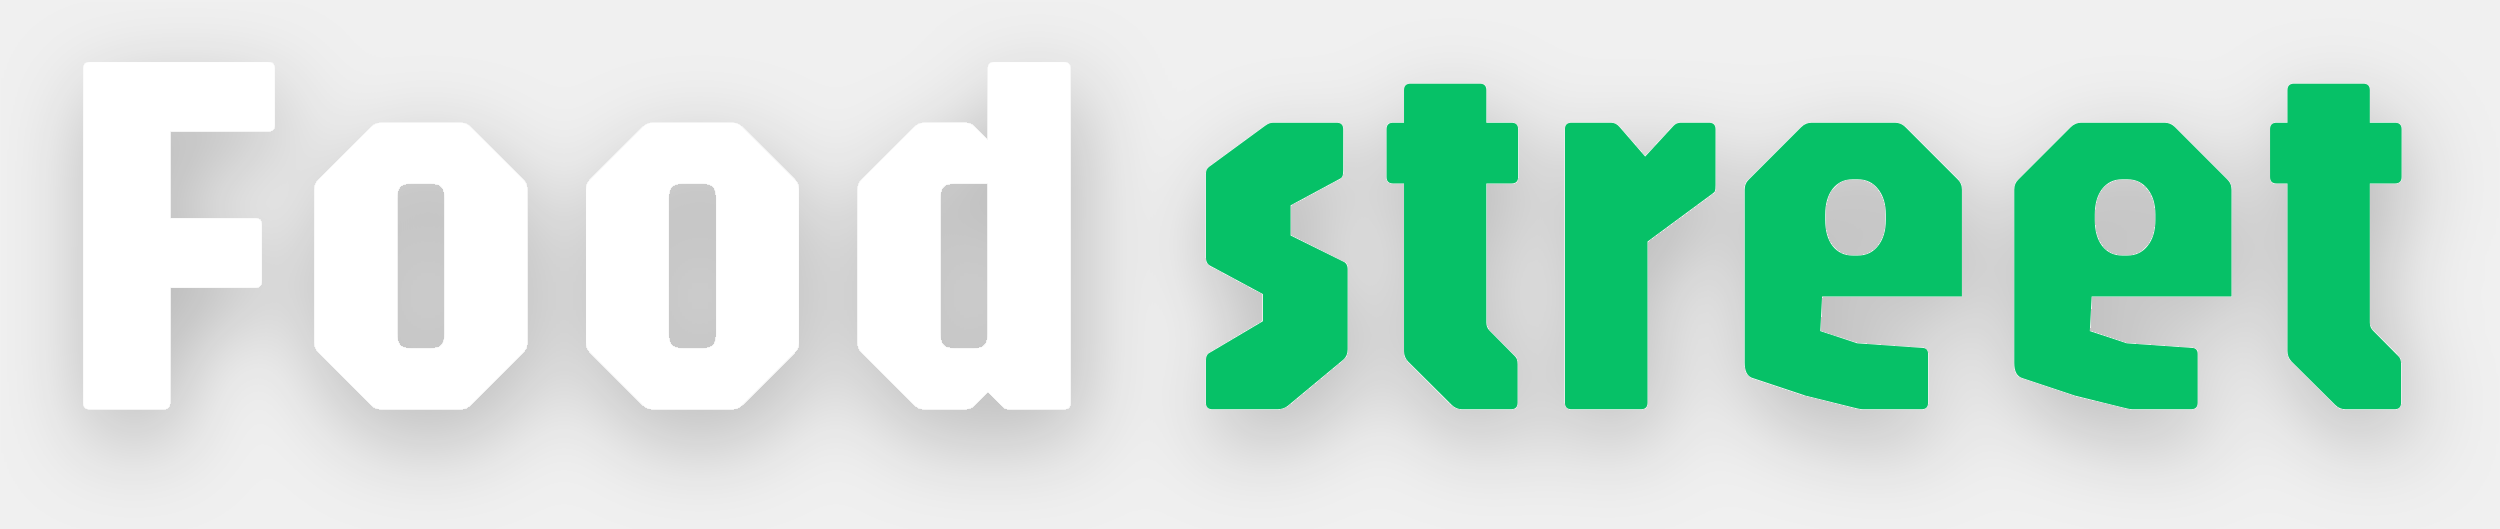
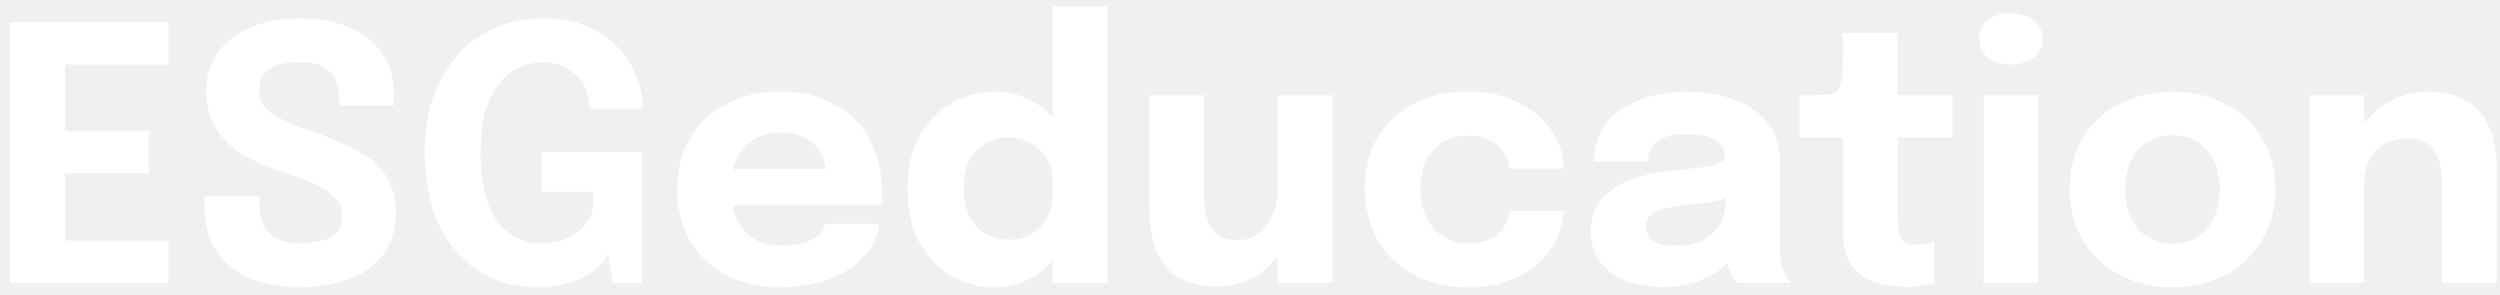
- <svg xmlns="http://www.w3.org/2000/svg" width="336" height="71" viewBox="0 0 336 71" fill="none">
-   <g filter="url(#filter0_d_75_105)">
-     <path d="M12.075 55C11.492 55 11.2 54.708 11.2 54.125V9.22C11.2 8.637 11.492 8.345 12.075 8.345H36.05C36.633 8.345 36.925 8.637 36.925 9.22V16.78C36.925 17.363 36.633 17.655 36.05 17.655H22.855V29.345H34.3C34.883 29.345 35.175 29.637 35.175 30.22V37.78C35.175 38.363 34.883 38.655 34.3 38.655H22.855V54.125C22.855 54.708 22.563 55 21.98 55H12.075Z" fill="white" />
-     <path d="M51.258 55C50.722 55 50.255 54.802 49.858 54.405L42.858 47.405C42.462 47.032 42.264 46.565 42.264 46.005V25.495C42.264 24.935 42.462 24.468 42.858 24.095L49.858 17.095C50.255 16.698 50.722 16.5 51.258 16.5H61.864C62.423 16.5 62.89 16.698 63.264 17.095L70.263 24.095C70.66 24.468 70.859 24.935 70.859 25.495V46.005C70.859 46.565 70.66 47.032 70.263 47.405L63.264 54.405C62.89 54.802 62.423 55 61.864 55H51.258ZM55.353 46.845H57.803C58.55 46.845 59.063 46.693 59.343 46.39C59.623 46.087 59.764 45.55 59.764 44.78V26.72C59.764 25.95 59.623 25.413 59.343 25.11C59.063 24.807 58.55 24.655 57.803 24.655H55.353C54.584 24.655 54.059 24.807 53.779 25.11C53.498 25.413 53.358 25.95 53.358 26.72V44.78C53.358 45.55 53.498 46.087 53.779 46.39C54.059 46.693 54.584 46.845 55.353 46.845Z" fill="white" />
-     <path d="M87.763 55C87.226 55 86.759 54.802 86.362 54.405L79.362 47.405C78.966 47.032 78.767 46.565 78.767 46.005V25.495C78.767 24.935 78.966 24.468 79.362 24.095L86.362 17.095C86.759 16.698 87.226 16.5 87.763 16.5H98.368C98.927 16.5 99.394 16.698 99.767 17.095L106.767 24.095C107.164 24.468 107.362 24.935 107.362 25.495V46.005C107.362 46.565 107.164 47.032 106.767 47.405L99.767 54.405C99.394 54.802 98.927 55 98.368 55H87.763ZM91.858 46.845H94.307C95.054 46.845 95.567 46.693 95.847 46.39C96.127 46.087 96.267 45.55 96.267 44.78V26.72C96.267 25.95 96.127 25.413 95.847 25.11C95.567 24.807 95.054 24.655 94.307 24.655H91.858C91.088 24.655 90.562 24.807 90.282 25.11C90.002 25.413 89.862 25.95 89.862 26.72V44.78C89.862 45.55 90.002 46.087 90.282 46.39C90.562 46.693 91.088 46.845 91.858 46.845Z" fill="white" />
-     <path d="M124.266 55C123.73 55 123.263 54.802 122.866 54.405L115.866 47.405C115.47 47.032 115.271 46.565 115.271 46.005V25.495C115.271 24.935 115.47 24.468 115.866 24.095L122.866 17.095C123.263 16.698 123.73 16.5 124.266 16.5H129.621C130.181 16.5 130.648 16.698 131.021 17.095L132.771 18.845V9.22C132.771 8.637 133.063 8.345 133.646 8.345H142.991C143.575 8.345 143.866 8.637 143.866 9.22V54.125C143.866 54.708 143.575 55 142.991 55H135.711C135.408 55 135.175 54.942 135.011 54.825C134.871 54.708 134.708 54.568 134.521 54.405L132.771 52.655L131.021 54.405C130.648 54.802 130.181 55 129.621 55H124.266ZM128.361 46.845H130.811C131.558 46.845 132.071 46.693 132.351 46.39C132.631 46.087 132.771 45.55 132.771 44.78V24.655H128.361C127.591 24.655 127.066 24.807 126.786 25.11C126.506 25.413 126.366 25.95 126.366 26.72V44.78C126.366 45.55 126.506 46.087 126.786 46.39C127.066 46.693 127.591 46.845 128.361 46.845Z" fill="white" />
-     <path d="M162.953 55C162.37 55 162.078 54.708 162.078 54.125V48.455C162.078 47.918 162.253 47.568 162.603 47.405L169.743 43.17V39.53L162.603 35.68C162.253 35.47 162.078 35.108 162.078 34.595V23.43C162.078 23.173 162.113 22.963 162.183 22.8C162.276 22.637 162.405 22.497 162.568 22.38L170.023 16.92C170.28 16.733 170.49 16.617 170.653 16.57C170.816 16.523 170.98 16.5 171.143 16.5H179.648C180.231 16.5 180.523 16.792 180.523 17.375V22.87C180.523 23.267 180.488 23.535 180.418 23.675C180.371 23.815 180.255 23.932 180.068 24.025L173.453 27.595V31.655L180.523 35.155C180.92 35.318 181.118 35.668 181.118 36.205V46.95C181.118 47.533 180.92 48 180.523 48.35L173.068 54.545C172.695 54.848 172.228 55 171.668 55H162.953Z" fill="#06C167" />
-     <path d="M196.506 55C195.969 55 195.502 54.802 195.106 54.405L189.261 48.595C188.887 48.198 188.701 47.732 188.701 47.195V24.655H187.231C186.647 24.655 186.356 24.363 186.356 23.78V17.375C186.356 16.792 186.647 16.5 187.231 16.5H188.701V12.125C188.701 11.542 188.992 11.25 189.576 11.25H198.886C199.469 11.25 199.761 11.542 199.761 12.125V16.5H203.156C203.739 16.5 204.031 16.792 204.031 17.375V23.78C204.031 24.363 203.739 24.655 203.156 24.655H199.761V43.345C199.761 43.788 199.901 44.15 200.181 44.43L203.611 47.895C203.844 48.105 203.961 48.455 203.961 48.945V54.125C203.961 54.708 203.669 55 203.086 55H196.506Z" fill="#06C167" />
-     <path d="M211.206 55C210.622 55 210.331 54.708 210.331 54.125V17.375C210.331 16.792 210.622 16.5 211.206 16.5H216.526C216.969 16.5 217.354 16.698 217.681 17.095L221.111 21.05L224.926 16.92C225.182 16.64 225.509 16.5 225.906 16.5H229.686C230.269 16.5 230.561 16.792 230.561 17.375V24.9C230.561 25.273 230.537 25.53 230.491 25.67C230.444 25.787 230.316 25.915 230.106 26.055L221.426 32.46V54.125C221.426 54.708 221.134 55 220.551 55H211.206Z" fill="#06C167" />
-     <path d="M250.415 55C250.182 55 249.925 54.965 249.645 54.895C249.388 54.825 249.143 54.767 248.91 54.72L242.68 53.18L235.54 50.8C234.84 50.567 234.49 49.89 234.49 48.77V25.495C234.49 24.935 234.688 24.468 235.085 24.095L242.085 17.095C242.482 16.698 242.948 16.5 243.485 16.5H254.685C255.222 16.5 255.688 16.698 256.085 17.095L263.085 24.095C263.482 24.468 263.68 24.935 263.68 25.495V39.845H244.885L244.64 44.5L249.61 46.145L258.535 46.775C258.932 46.845 259.13 47.113 259.13 47.58V54.125C259.13 54.708 258.838 55 258.255 55H250.415ZM249.015 34.35H249.68C250.823 34.35 251.733 33.918 252.41 33.055C253.11 32.192 253.46 31.025 253.46 29.555V28.855C253.46 27.408 253.11 26.253 252.41 25.39C251.733 24.527 250.823 24.095 249.68 24.095H248.98C247.86 24.095 246.962 24.527 246.285 25.39C245.632 26.253 245.305 27.408 245.305 28.855V29.555C245.305 31.025 245.632 32.192 246.285 33.055C246.962 33.918 247.872 34.35 249.015 34.35Z" fill="#06C167" />
-     <path d="M286.646 55C286.412 55 286.156 54.965 285.876 54.895C285.619 54.825 285.374 54.767 285.141 54.72L278.911 53.18L271.771 50.8C271.071 50.567 270.721 49.89 270.721 48.77V25.495C270.721 24.935 270.919 24.468 271.316 24.095L278.316 17.095C278.712 16.698 279.179 16.5 279.716 16.5H290.916C291.452 16.5 291.919 16.698 292.316 17.095L299.316 24.095C299.712 24.468 299.911 24.935 299.911 25.495V39.845H281.116L280.871 44.5L285.841 46.145L294.766 46.775C295.162 46.845 295.361 47.113 295.361 47.58V54.125C295.361 54.708 295.069 55 294.486 55H286.646ZM285.246 34.35H285.911C287.054 34.35 287.964 33.918 288.641 33.055C289.341 32.192 289.691 31.025 289.691 29.555V28.855C289.691 27.408 289.341 26.253 288.641 25.39C287.964 24.527 287.054 24.095 285.911 24.095H285.211C284.091 24.095 283.192 24.527 282.516 25.39C281.862 26.253 281.536 27.408 281.536 28.855V29.555C281.536 31.025 281.862 32.192 282.516 33.055C283.192 33.918 284.102 34.35 285.246 34.35Z" fill="#06C167" />
-     <path d="M315.246 55C314.709 55 314.243 54.802 313.846 54.405L308.001 48.595C307.628 48.198 307.441 47.732 307.441 47.195V24.655H305.971C305.388 24.655 305.096 24.363 305.096 23.78V17.375C305.096 16.792 305.388 16.5 305.971 16.5H307.441V12.125C307.441 11.542 307.733 11.25 308.316 11.25H317.626C318.209 11.25 318.501 11.542 318.501 12.125V16.5H321.896C322.479 16.5 322.771 16.792 322.771 17.375V23.78C322.771 24.363 322.479 24.655 321.896 24.655H318.501V43.345C318.501 43.788 318.641 44.15 318.921 44.43L322.351 47.895C322.584 48.105 322.701 48.455 322.701 48.945V54.125C322.701 54.708 322.409 55 321.826 55H315.246Z" fill="#06C167" />
-   </g>
-   <defs>
-     <filter id="filter0_d_75_105" x="0.2" y="0.345" width="335.571" height="70.655" filterUnits="userSpaceOnUse" color-interpolation-filters="sRGB">
-       <feFlood flood-opacity="0" result="BackgroundImageFix" />
-       <feColorMatrix in="SourceAlpha" type="matrix" values="0 0 0 0 0 0 0 0 0 0 0 0 0 0 0 0 0 0 127 0" result="hardAlpha" />
-       <feOffset dx="1" dy="4" />
-       <feGaussianBlur stdDeviation="6" />
-       <feComposite in2="hardAlpha" operator="out" />
-       <feColorMatrix type="matrix" values="0 0 0 0 0 0 0 0 0 0 0 0 0 0 0 0 0 0 0.25 0" />
-       <feBlend mode="normal" in2="BackgroundImageFix" result="effect1_dropShadow_75_105" />
-       <feBlend mode="normal" in="SourceGraphic" in2="effect1_dropShadow_75_105" result="shape" />
-     </filter>
-   </defs>
+ <svg xmlns="http://www.w3.org/2000/svg" width="212" height="25" viewBox="0 0 212 25" fill="none">
+   <path d="M3.41 5.475L5.51 3.255V12.42L4.46 11.1H12.62V14.7H4.46L5.51 13.38V22.62L3.41 20.4H14.285V24H0.83V1.875H14.285V5.475H3.41ZM25.439 24.36C23.839 24.36 22.429 24.105 21.209 23.595C19.999 23.085 19.049 22.325 18.359 21.315C17.679 20.295 17.339 19.03 17.339 17.52C17.339 17.36 17.339 17.215 17.339 17.085C17.339 16.945 17.339 16.795 17.339 16.635H22.004C22.004 16.785 22.004 16.92 22.004 17.04C22.004 17.15 22.004 17.28 22.004 17.43C22.004 18.46 22.294 19.25 22.874 19.8C23.454 20.35 24.314 20.625 25.454 20.625C26.604 20.625 27.489 20.445 28.109 20.085C28.729 19.715 29.039 19.11 29.039 18.27C29.039 17.68 28.804 17.16 28.334 16.71C27.874 16.26 27.244 15.86 26.444 15.51C25.654 15.15 24.749 14.815 23.729 14.505C22.619 14.155 21.589 13.695 20.639 13.125C19.689 12.555 18.924 11.83 18.344 10.95C17.774 10.07 17.489 8.985 17.489 7.695C17.489 6.395 17.834 5.29 18.524 4.38C19.214 3.46 20.154 2.76 21.344 2.28C22.534 1.79 23.879 1.545 25.379 1.545C26.949 1.545 28.334 1.79 29.534 2.28C30.744 2.76 31.689 3.485 32.369 4.455C33.059 5.415 33.404 6.615 33.404 8.055C33.404 8.215 33.404 8.365 33.404 8.505C33.404 8.635 33.404 8.785 33.404 8.955H28.754C28.754 8.845 28.754 8.73 28.754 8.61C28.754 8.49 28.754 8.375 28.754 8.265C28.754 7.295 28.484 6.55 27.944 6.03C27.414 5.51 26.579 5.25 25.439 5.25C24.339 5.25 23.484 5.45 22.874 5.85C22.274 6.25 21.974 6.865 21.974 7.695C21.974 8.295 22.189 8.805 22.619 9.225C23.059 9.645 23.659 10.02 24.419 10.35C25.179 10.68 26.044 11.01 27.014 11.34C28.334 11.8 29.484 12.31 30.464 12.87C31.454 13.42 32.219 14.115 32.759 14.955C33.299 15.785 33.569 16.845 33.569 18.135C33.569 19.455 33.229 20.58 32.549 21.51C31.869 22.44 30.914 23.15 29.684 23.64C28.464 24.12 27.049 24.36 25.439 24.36ZM45.496 24.36C43.746 24.36 42.151 23.925 40.711 23.055C39.281 22.175 38.141 20.895 37.291 19.215C36.451 17.525 36.031 15.45 36.031 12.99C36.031 10.54 36.476 8.465 37.366 6.765C38.256 5.065 39.451 3.77 40.951 2.88C42.461 1.99 44.146 1.545 46.006 1.545C47.556 1.545 48.866 1.795 49.936 2.295C51.016 2.795 51.891 3.435 52.561 4.215C53.241 4.995 53.736 5.82 54.046 6.69C54.356 7.55 54.511 8.345 54.511 9.075C54.511 9.105 54.511 9.135 54.511 9.165C54.511 9.195 54.511 9.225 54.511 9.255H49.981C49.981 9.225 49.981 9.195 49.981 9.165C49.981 9.135 49.981 9.105 49.981 9.075C49.981 8.615 49.896 8.16 49.726 7.71C49.556 7.25 49.301 6.84 48.961 6.48C48.631 6.12 48.216 5.83 47.716 5.61C47.226 5.39 46.656 5.28 46.006 5.28C45.126 5.28 44.286 5.53 43.486 6.03C42.686 6.53 42.031 7.345 41.521 8.475C41.011 9.595 40.756 11.1 40.756 12.99C40.756 14.43 40.896 15.64 41.176 16.62C41.466 17.6 41.851 18.385 42.331 18.975C42.811 19.555 43.356 19.975 43.966 20.235C44.586 20.495 45.226 20.625 45.886 20.625C46.796 20.625 47.556 20.475 48.166 20.175C48.786 19.865 49.271 19.485 49.621 19.035C49.971 18.585 50.196 18.14 50.296 17.7V16.26H45.916V12.9H54.421V24H51.976L51.556 21.555C51.476 21.745 51.306 21.995 51.046 22.305C50.786 22.615 50.416 22.93 49.936 23.25C49.466 23.56 48.861 23.82 48.121 24.03C47.391 24.25 46.516 24.36 45.496 24.36ZM59.934 17.43V14.355H70.494L70.044 15.135C70.044 15.055 70.044 14.98 70.044 14.91C70.044 14.83 70.044 14.755 70.044 14.685C70.044 14.115 69.909 13.57 69.639 13.05C69.369 12.52 68.949 12.09 68.379 11.76C67.819 11.42 67.099 11.25 66.219 11.25C65.339 11.25 64.579 11.44 63.939 11.82C63.309 12.19 62.824 12.725 62.484 13.425C62.154 14.125 61.989 14.97 61.989 15.96C61.989 16.98 62.149 17.855 62.469 18.585C62.799 19.305 63.284 19.86 63.924 20.25C64.574 20.64 65.379 20.835 66.339 20.835C66.959 20.835 67.494 20.78 67.944 20.67C68.394 20.55 68.759 20.4 69.039 20.22C69.329 20.04 69.549 19.84 69.699 19.62C69.849 19.4 69.939 19.185 69.969 18.975H74.559C74.499 19.645 74.269 20.305 73.869 20.955C73.469 21.595 72.914 22.175 72.204 22.695C71.494 23.205 70.629 23.61 69.609 23.91C68.599 24.21 67.444 24.36 66.144 24.36C64.384 24.36 62.849 24.01 61.539 23.31C60.229 22.6 59.214 21.625 58.494 20.385C57.774 19.135 57.414 17.695 57.414 16.065C57.414 14.415 57.779 12.97 58.509 11.73C59.249 10.48 60.274 9.51 61.584 8.82C62.904 8.12 64.429 7.77 66.159 7.77C67.929 7.77 69.459 8.125 70.749 8.835C72.039 9.535 73.034 10.52 73.734 11.79C74.434 13.05 74.784 14.52 74.784 16.2C74.784 16.45 74.779 16.69 74.769 16.92C74.759 17.15 74.744 17.32 74.724 17.43H59.934ZM84.35 24.36C83.02 24.36 81.795 24.045 80.675 23.415C79.555 22.775 78.655 21.83 77.975 20.58C77.295 19.33 76.955 17.79 76.955 15.96C76.955 14.21 77.3 12.725 77.99 11.505C78.69 10.285 79.6 9.36 80.72 8.73C81.85 8.09 83.06 7.77 84.35 7.77C85.61 7.77 86.76 8.09 87.8 8.73C88.85 9.37 89.69 10.245 90.32 11.355C90.95 12.455 91.265 13.725 91.265 15.165C91.265 15.215 91.265 15.265 91.265 15.315C91.265 15.355 91.265 15.4 91.265 15.45L89.255 15.48C89.255 15.45 89.255 15.42 89.255 15.39C89.255 15.35 89.255 15.315 89.255 15.285C89.255 14.535 89.075 13.89 88.715 13.35C88.355 12.81 87.89 12.395 87.32 12.105C86.75 11.805 86.155 11.655 85.535 11.655C84.505 11.655 83.615 12 82.865 12.69C82.115 13.37 81.74 14.46 81.74 15.96C81.74 17.46 82.115 18.565 82.865 19.275C83.625 19.975 84.515 20.325 85.535 20.325C86.175 20.325 86.78 20.175 87.35 19.875C87.92 19.565 88.38 19.13 88.73 18.57C89.08 18.01 89.255 17.35 89.255 16.59L91.265 16.695C91.265 18.125 90.955 19.42 90.335 20.58C89.725 21.73 88.895 22.65 87.845 23.34C86.805 24.02 85.64 24.36 84.35 24.36ZM89.255 24V0.555H93.92V24H89.255ZM103.12 24.3C101.99 24.3 101.06 24.12 100.33 23.76C99.6 23.39 99.025 22.895 98.605 22.275C98.185 21.655 97.89 20.965 97.72 20.205C97.55 19.445 97.465 18.675 97.465 17.895C97.465 17.535 97.465 17.155 97.465 16.755C97.465 16.355 97.465 15.945 97.465 15.525V8.07H102.115V14.79C102.115 15.13 102.115 15.46 102.115 15.78C102.115 16.1 102.115 16.395 102.115 16.665C102.115 17.335 102.19 17.95 102.34 18.51C102.49 19.07 102.765 19.52 103.165 19.86C103.575 20.2 104.155 20.37 104.905 20.37C105.635 20.37 106.255 20.165 106.765 19.755C107.275 19.335 107.665 18.8 107.935 18.15C108.205 17.5 108.34 16.83 108.34 16.14L109.645 17.205C109.645 18.205 109.49 19.135 109.18 19.995C108.88 20.855 108.45 21.61 107.89 22.26C107.33 22.9 106.645 23.4 105.835 23.76C105.035 24.12 104.13 24.3 103.12 24.3ZM108.34 24V8.07H112.99V24H108.34ZM124.504 24.36C122.754 24.36 121.219 24.01 119.899 23.31C118.579 22.6 117.554 21.615 116.824 20.355C116.104 19.095 115.744 17.64 115.744 15.99C115.744 14.32 116.104 12.875 116.824 11.655C117.554 10.425 118.579 9.47 119.899 8.79C121.219 8.11 122.754 7.77 124.504 7.77C125.814 7.77 126.974 7.965 127.984 8.355C128.994 8.735 129.839 9.24 130.519 9.87C131.199 10.5 131.714 11.19 132.064 11.94C132.414 12.69 132.589 13.435 132.589 14.175C132.589 14.185 132.589 14.205 132.589 14.235C132.589 14.255 132.589 14.275 132.589 14.295H127.984C127.984 14.235 127.979 14.18 127.969 14.13C127.969 14.07 127.959 14.01 127.939 13.95C127.859 13.53 127.684 13.135 127.414 12.765C127.144 12.395 126.764 12.095 126.274 11.865C125.794 11.625 125.194 11.505 124.474 11.505C123.704 11.505 123.014 11.675 122.404 12.015C121.804 12.355 121.329 12.86 120.979 13.53C120.629 14.19 120.454 15.01 120.454 15.99C120.454 16.95 120.629 17.78 120.979 18.48C121.329 19.17 121.804 19.7 122.404 20.07C123.014 20.44 123.704 20.625 124.474 20.625C125.264 20.625 125.909 20.505 126.409 20.265C126.909 20.015 127.284 19.685 127.534 19.275C127.784 18.855 127.934 18.395 127.984 17.895H132.589C132.589 18.635 132.414 19.39 132.064 20.16C131.724 20.92 131.214 21.615 130.534 22.245C129.864 22.875 129.024 23.385 128.014 23.775C127.004 24.165 125.834 24.36 124.504 24.36ZM140.893 24.33C139.733 24.33 138.698 24.145 137.788 23.775C136.888 23.405 136.183 22.87 135.673 22.17C135.163 21.47 134.908 20.62 134.908 19.62C134.908 18.49 135.218 17.57 135.838 16.86C136.458 16.15 137.278 15.61 138.298 15.24C139.328 14.86 140.443 14.61 141.643 14.49C143.393 14.32 144.598 14.165 145.258 14.025C145.928 13.885 146.263 13.64 146.263 13.29C146.263 13.28 146.263 13.27 146.263 13.26C146.263 12.67 145.978 12.205 145.408 11.865C144.848 11.525 144.063 11.355 143.053 11.355C141.983 11.355 141.163 11.55 140.593 11.94C140.033 12.32 139.753 12.905 139.753 13.695H135.178C135.178 12.415 135.523 11.335 136.213 10.455C136.913 9.575 137.858 8.91 139.048 8.46C140.238 8 141.583 7.77 143.083 7.77C144.483 7.77 145.778 7.985 146.968 8.415C148.158 8.835 149.113 9.47 149.833 10.32C150.563 11.17 150.928 12.25 150.928 13.56C150.928 13.77 150.928 13.98 150.928 14.19C150.928 14.39 150.928 14.595 150.928 14.805V20.445C150.928 20.855 150.938 21.25 150.958 21.63C150.988 22 151.048 22.34 151.138 22.65C151.238 23 151.363 23.29 151.513 23.52C151.663 23.75 151.788 23.91 151.888 24H147.313C147.243 23.93 147.133 23.785 146.983 23.565C146.843 23.345 146.723 23.09 146.623 22.8C146.503 22.45 146.413 22.1 146.353 21.75C146.303 21.39 146.278 20.97 146.278 20.49L147.238 21.15C146.958 21.81 146.503 22.38 145.873 22.86C145.253 23.33 144.513 23.695 143.653 23.955C142.803 24.205 141.883 24.33 140.893 24.33ZM142.138 20.85C142.868 20.85 143.548 20.72 144.178 20.46C144.818 20.19 145.338 19.77 145.738 19.2C146.138 18.63 146.338 17.885 146.338 16.965V15.36L147.493 16.485C146.833 16.725 146.068 16.925 145.198 17.085C144.338 17.235 143.478 17.355 142.618 17.445C141.598 17.545 140.833 17.72 140.323 17.97C139.823 18.21 139.573 18.62 139.573 19.2C139.573 19.75 139.788 20.165 140.218 20.445C140.648 20.715 141.288 20.85 142.138 20.85ZM161.809 24.33C161.199 24.33 160.569 24.275 159.919 24.165C159.279 24.065 158.679 23.86 158.119 23.55C157.569 23.23 157.124 22.765 156.784 22.155C156.444 21.545 156.274 20.74 156.274 19.74C156.274 19.52 156.274 19.295 156.274 19.065C156.274 18.835 156.274 18.605 156.274 18.375V11.67H152.599V8.07H153.634C154.234 8.07 154.709 8.045 155.059 7.995C155.419 7.945 155.684 7.82 155.854 7.62C156.034 7.41 156.149 7.085 156.199 6.645C156.249 6.205 156.274 5.6 156.274 4.83V2.82H160.939V8.07H165.574V11.67H160.939V17.4C160.939 17.58 160.939 17.755 160.939 17.925C160.939 18.095 160.939 18.26 160.939 18.42C160.939 19.11 161.019 19.67 161.179 20.1C161.349 20.53 161.764 20.745 162.424 20.745C162.754 20.745 163.064 20.715 163.354 20.655C163.654 20.595 163.879 20.535 164.029 20.475V23.97C163.819 24.06 163.524 24.14 163.144 24.21C162.764 24.29 162.319 24.33 161.809 24.33ZM168.213 24V8.07H172.818V24H168.213ZM170.508 5.475C169.788 5.475 169.158 5.285 168.618 4.905C168.088 4.525 167.823 3.99 167.823 3.3C167.823 2.6 168.088 2.06 168.618 1.68C169.158 1.3 169.788 1.11 170.508 1.11C171.238 1.11 171.868 1.3 172.398 1.68C172.938 2.06 173.208 2.6 173.208 3.3C173.208 4 172.938 4.54 172.398 4.92C171.868 5.29 171.238 5.475 170.508 5.475ZM184.225 24.345C182.505 24.345 180.99 23.99 179.68 23.28C178.37 22.57 177.345 21.595 176.605 20.355C175.875 19.105 175.51 17.665 175.51 16.035C175.51 14.415 175.875 12.985 176.605 11.745C177.345 10.495 178.37 9.525 179.68 8.835C180.99 8.135 182.505 7.785 184.225 7.785C185.945 7.785 187.46 8.135 188.77 8.835C190.08 9.525 191.1 10.495 191.83 11.745C192.57 12.985 192.94 14.415 192.94 16.035C192.94 17.665 192.57 19.105 191.83 20.355C191.1 21.595 190.08 22.57 188.77 23.28C187.46 23.99 185.945 24.345 184.225 24.345ZM184.225 20.655C185.035 20.655 185.74 20.465 186.34 20.085C186.94 19.705 187.405 19.17 187.735 18.48C188.065 17.78 188.23 16.965 188.23 16.035C188.23 15.105 188.065 14.3 187.735 13.62C187.405 12.93 186.94 12.4 186.34 12.03C185.74 11.66 185.035 11.475 184.225 11.475C183.425 11.475 182.72 11.66 182.11 12.03C181.51 12.4 181.045 12.93 180.715 13.62C180.385 14.3 180.22 15.105 180.22 16.035C180.22 16.965 180.385 17.78 180.715 18.48C181.045 19.17 181.51 19.705 182.11 20.085C182.72 20.465 183.425 20.655 184.225 20.655ZM207.064 24V17.235C207.064 16.855 207.064 16.51 207.064 16.2C207.064 15.89 207.064 15.61 207.064 15.36C207.064 14.7 206.979 14.1 206.809 13.56C206.639 13.01 206.334 12.57 205.894 12.24C205.454 11.91 204.819 11.745 203.989 11.745C203.269 11.745 202.644 11.91 202.114 12.24C201.594 12.57 201.194 13.03 200.914 13.62C200.634 14.21 200.494 14.89 200.494 15.66L199.204 14.73C199.204 13.35 199.504 12.14 200.104 11.1C200.704 10.06 201.514 9.245 202.534 8.655C203.564 8.065 204.704 7.77 205.954 7.77C207.264 7.77 208.339 8.035 209.179 8.565C210.029 9.085 210.659 9.815 211.069 10.755C211.489 11.685 211.699 12.775 211.699 14.025C211.699 14.535 211.699 15.105 211.699 15.735C211.699 16.365 211.699 17.01 211.699 17.67V24H207.064ZM195.844 24V8.07H200.494V24H195.844Z" fill="white" />
</svg>
